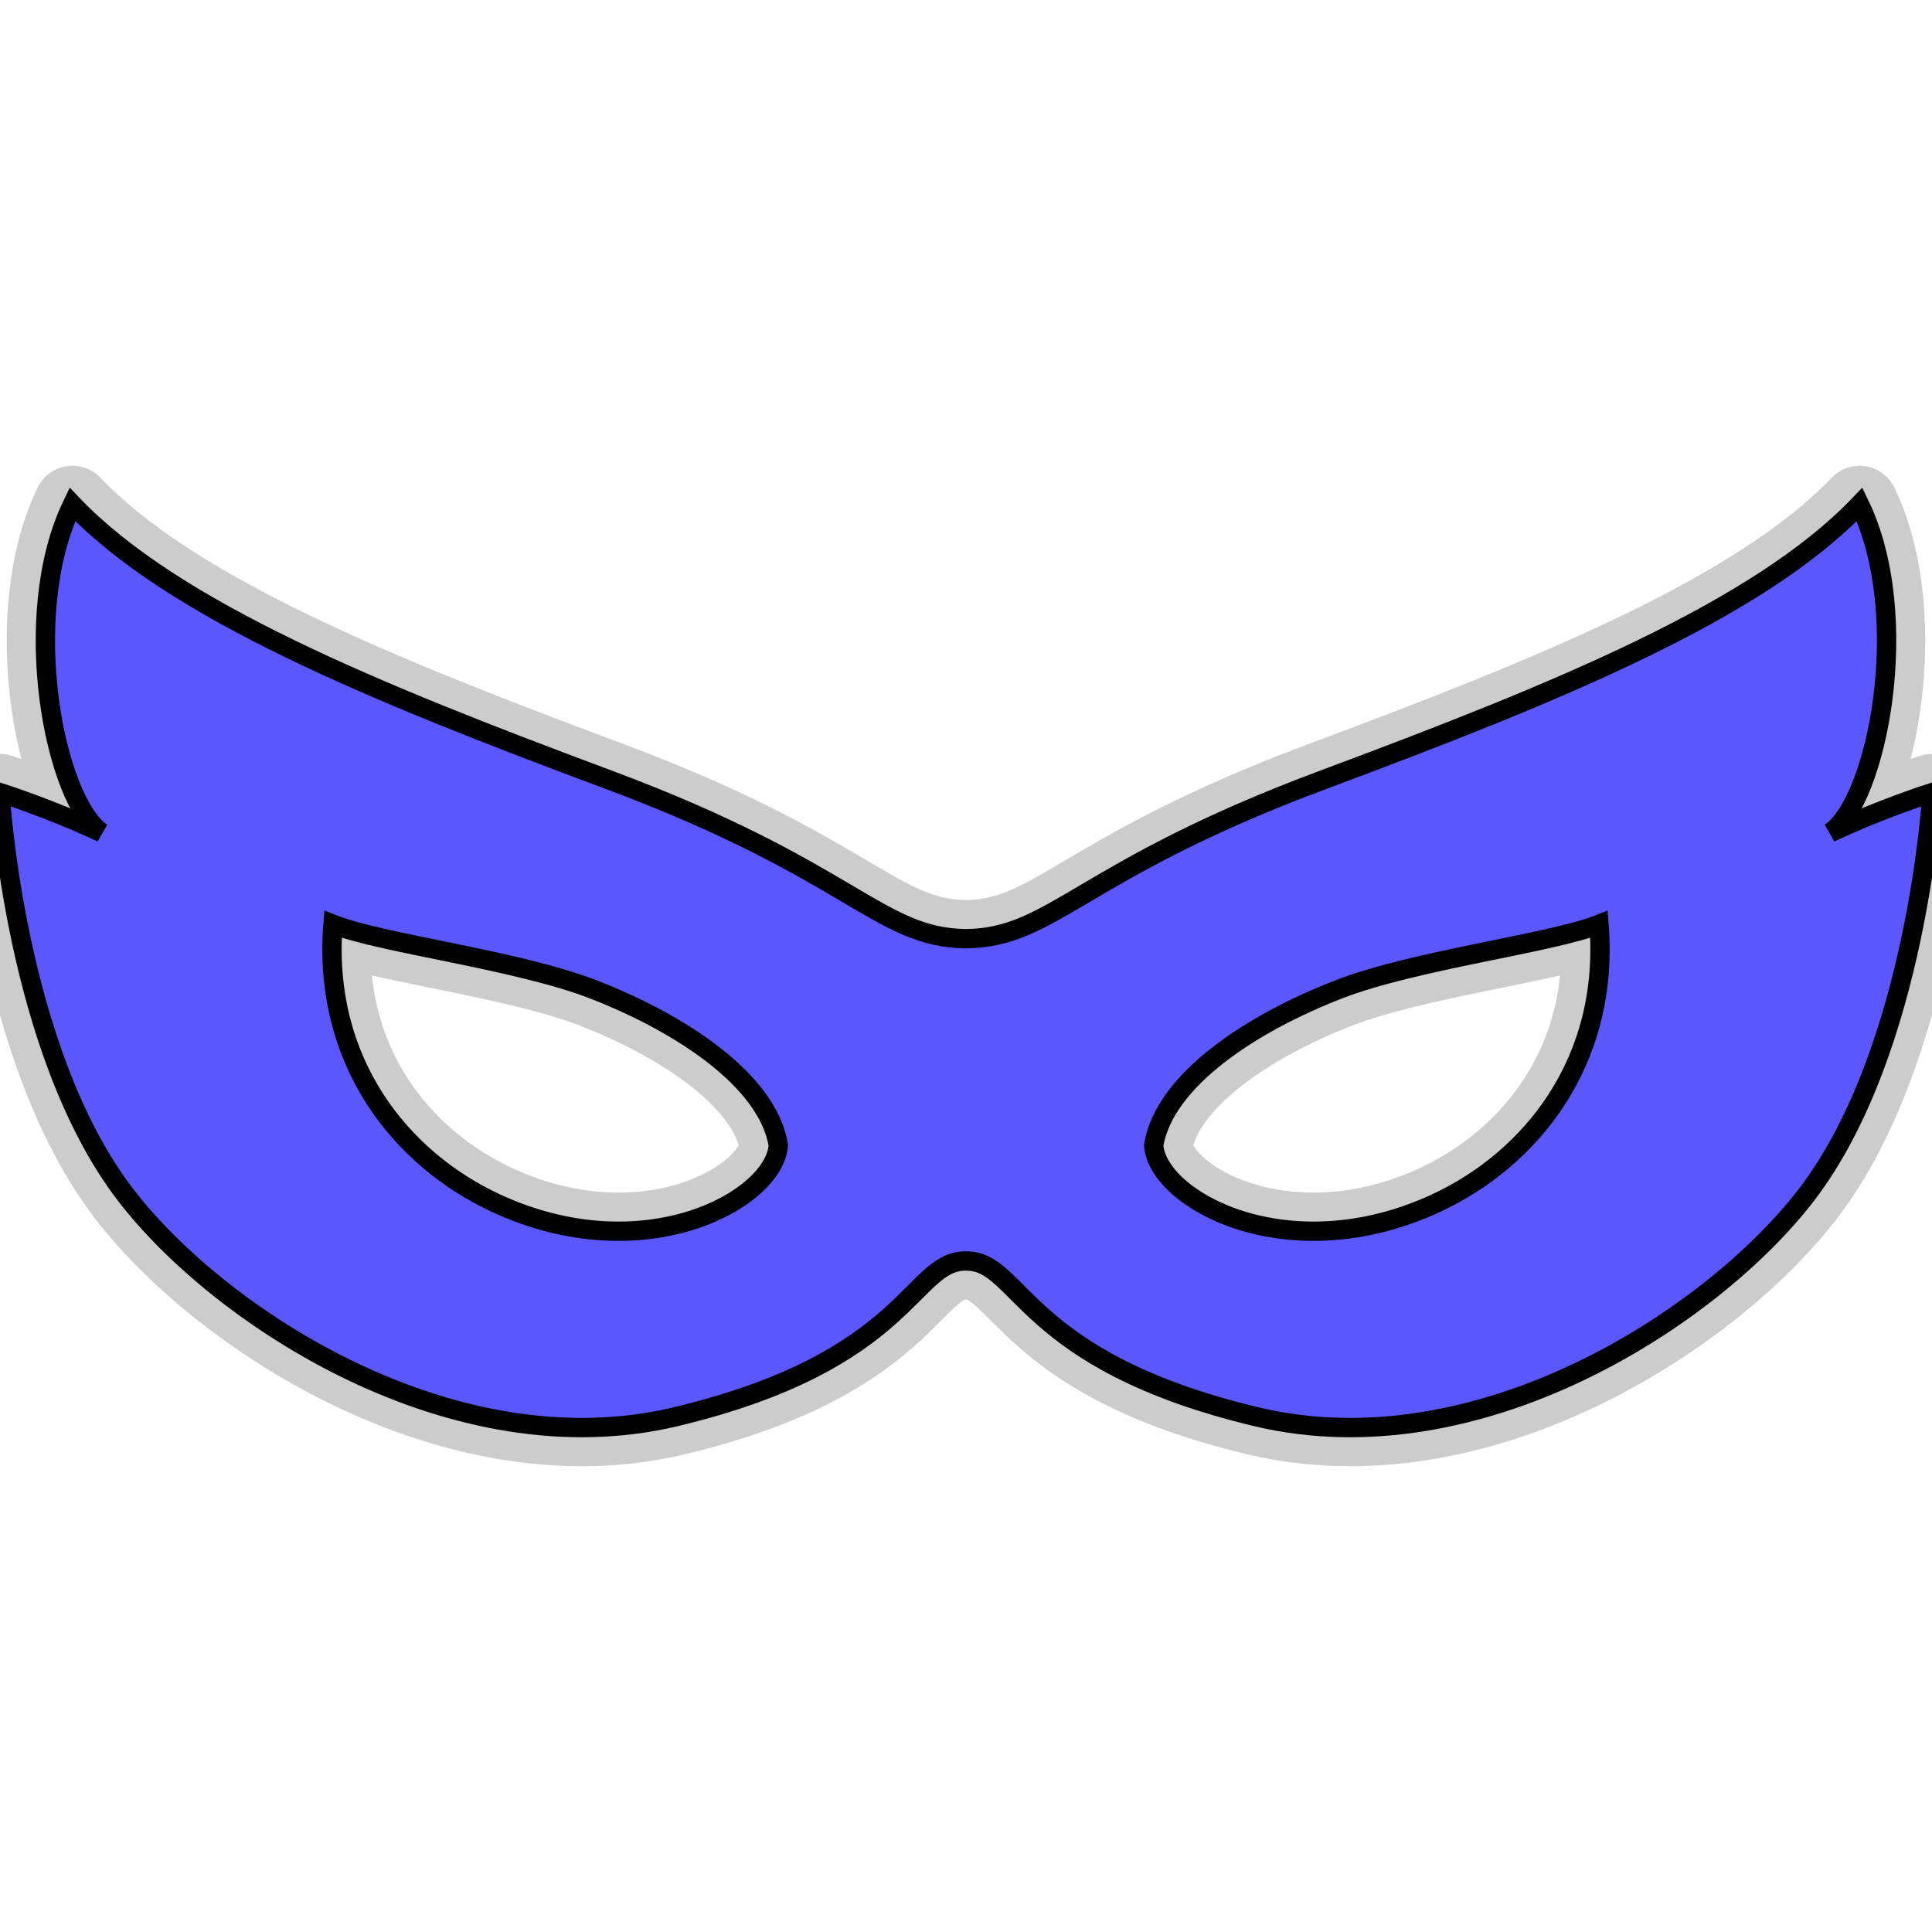
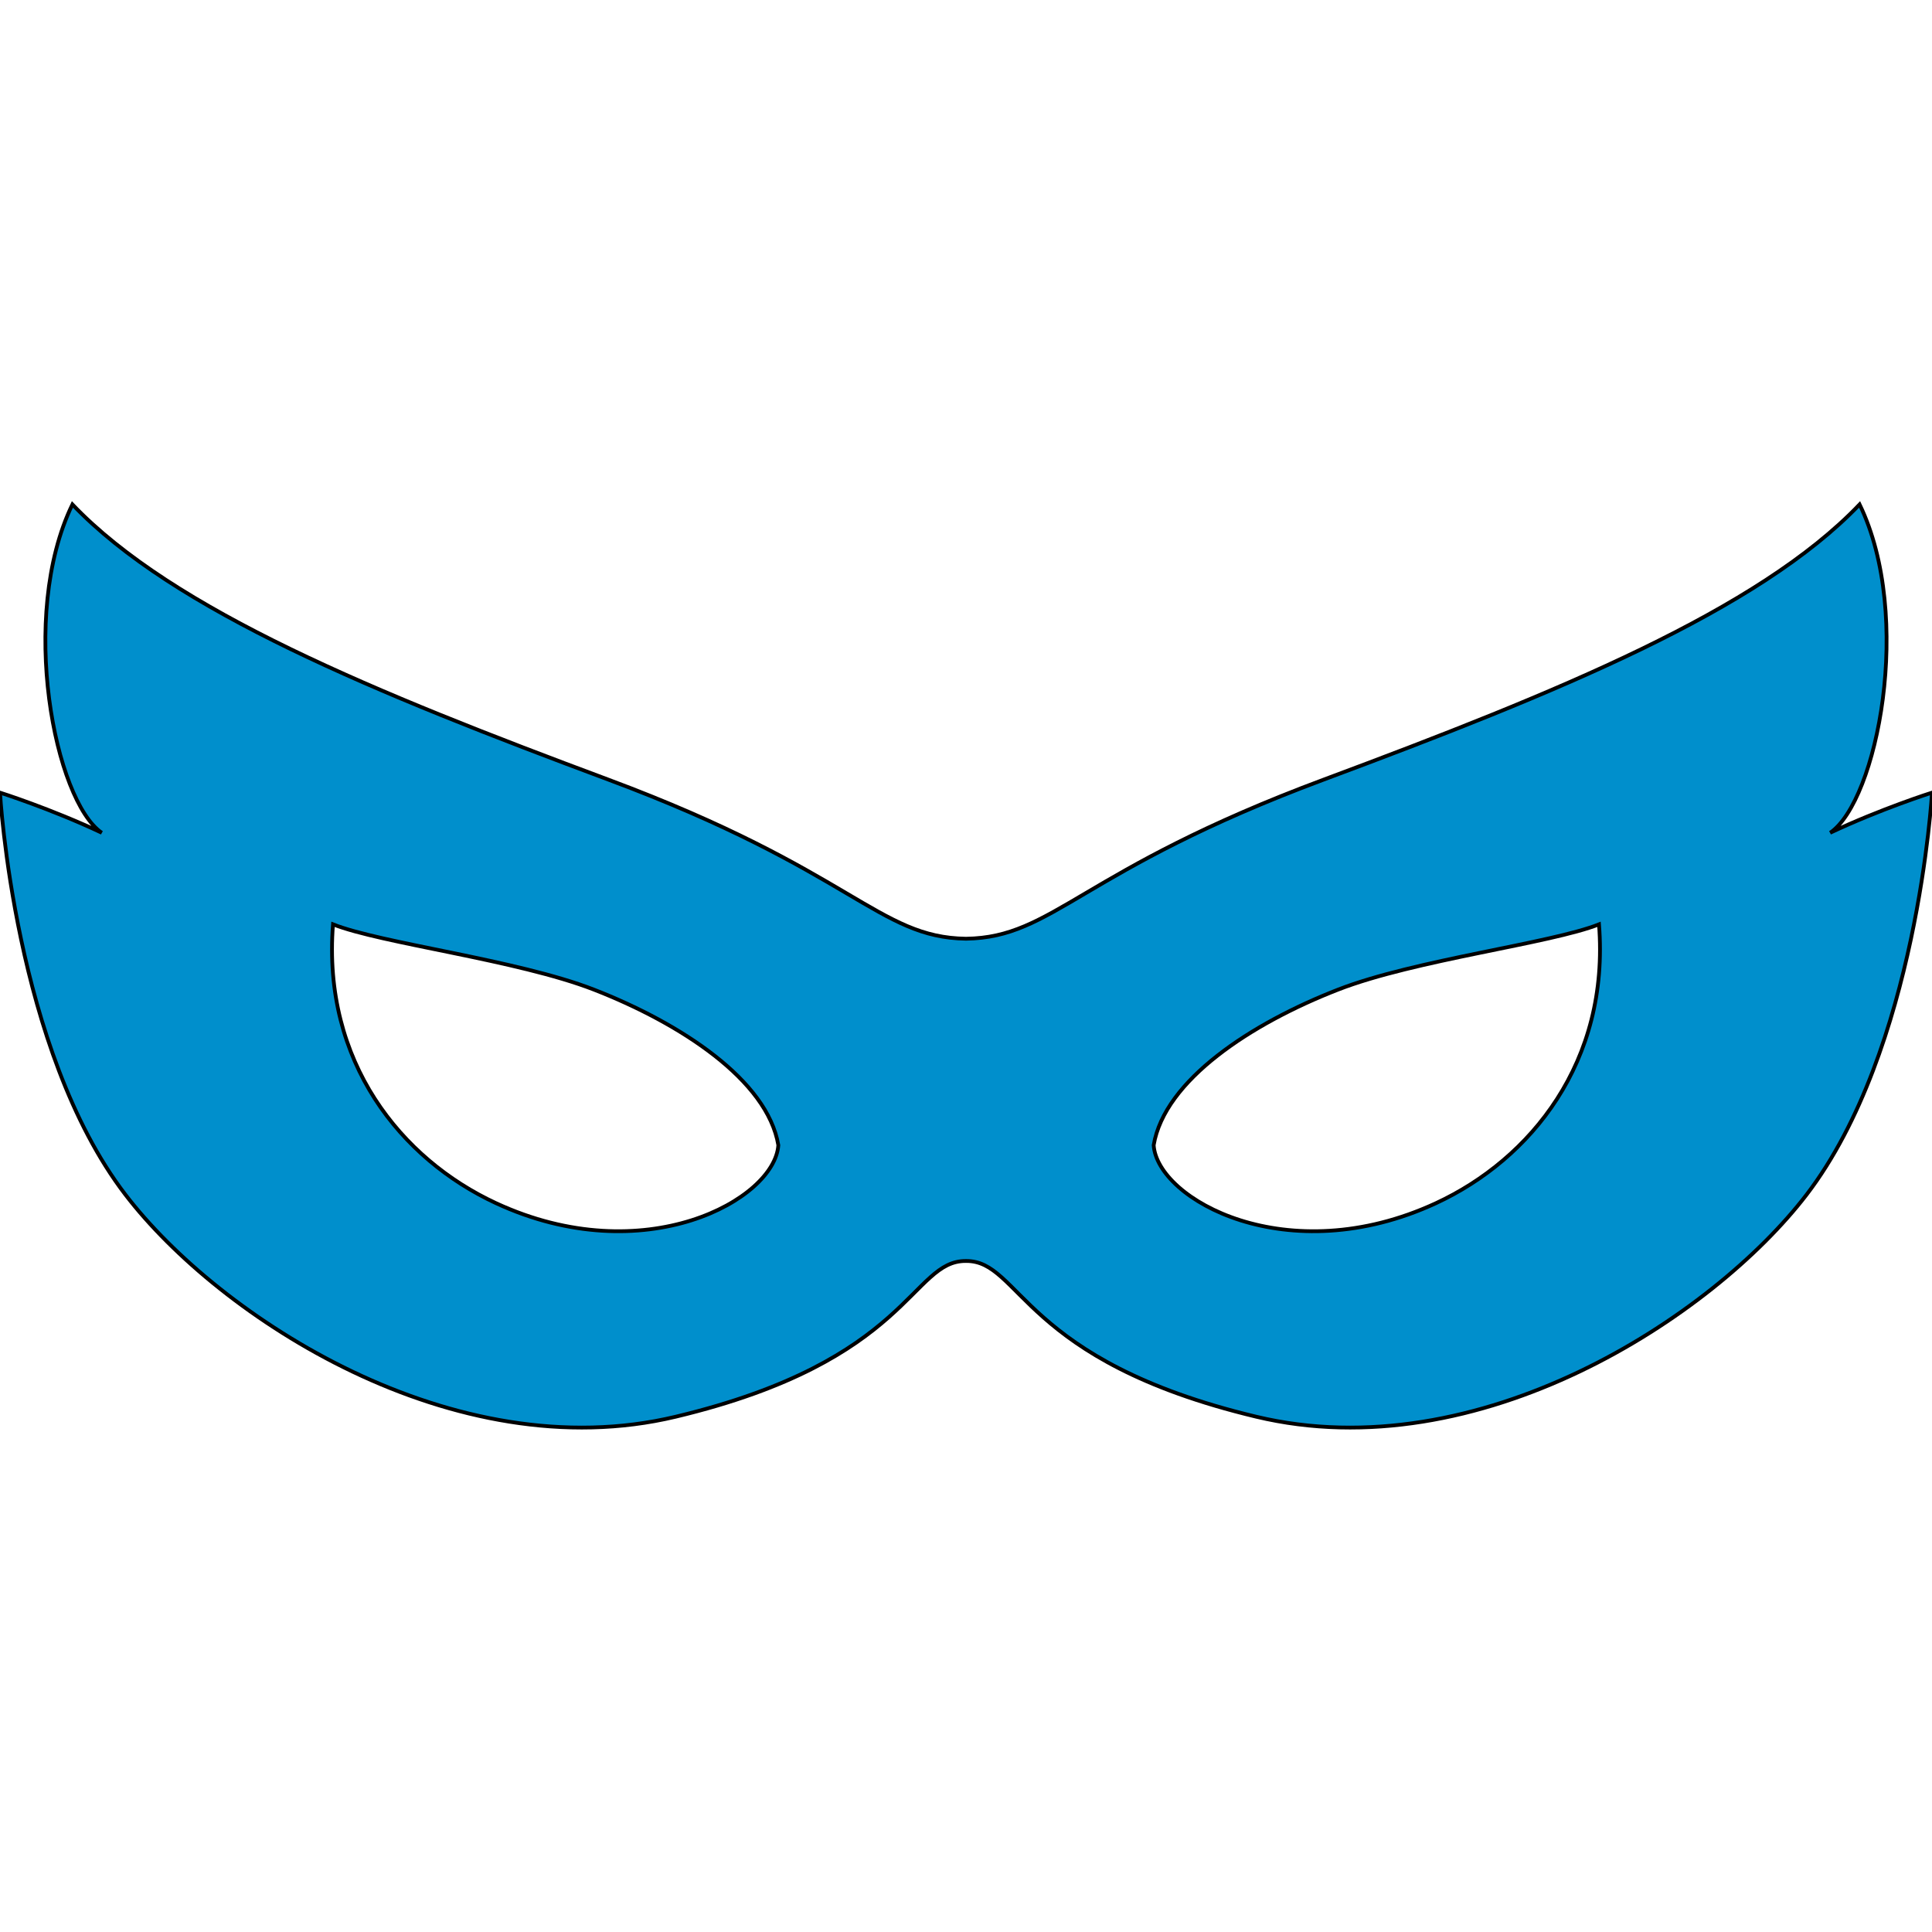
- <svg xmlns="http://www.w3.org/2000/svg" version="1.1" id="_x32_" width="800px" height="800px" viewBox="0 0 512 512" xml:space="preserve" fill="#000000" stroke="#000000" stroke-width="5.12">
+ <svg xmlns="http://www.w3.org/2000/svg" version="1.1" id="_x32_" width="800px" height="800px" viewBox="0 0 512 512" xml:space="preserve" fill="#000000" stroke="#000000">
  <g id="SVGRepo_bgCarrier" stroke-width="0" />
-   <g id="SVGRepo_tracerCarrier" stroke-linecap="round" stroke-linejoin="round" stroke="#CCCCCC" stroke-width="20.48">
-     <style type="text/css">  .st0{fill:#5a57ff;}  </style>
-     <g>
-       <path class="st0" d="M485.016,220.691c12.422-8.422,22.188-57.266,7.797-87.016c-26.859,28.125-80.109,49.859-142,72.922 c-64.656,24.078-71.531,41.859-94.813,42.172c-23.297-0.313-30.156-18.094-94.813-42.172c-61.891-23.063-115.141-44.797-142-72.922 c-14.406,29.75-4.625,78.594,7.781,87.016C13.484,214.332,0,210.051,0,210.051s3.813,68.172,33.25,106.563 c24.953,32.547,86.984,72.906,145.828,58.828c62.219-14.875,62.344-41.406,76.922-41.266c14.563-0.141,14.688,26.391,76.906,41.266 c58.844,14.078,120.875-26.281,145.844-58.828C508.156,278.223,512,210.051,512,210.051S498.5,214.332,485.016,220.691z M131.438,318.848c-25.109-11.641-46.063-37.422-43.188-73.891c12.813,5.078,48.844,9.406,69.094,17.281 c23,8.953,46.031,23.984,48.922,41.25C205.313,317.879,170.75,337.066,131.438,318.848z M380.563,318.848 c-39.344,18.219-73.875-0.969-74.828-15.359c2.891-17.266,25.891-32.297,48.922-41.25c20.25-7.875,56.281-12.203,69.094-17.281 C426.625,281.426,405.656,307.207,380.563,318.848z" />
-     </g>
-   </g>
+   <g id="SVGRepo_tracerCarrier" stroke-linecap="round" stroke-linejoin="round" stroke="#CCCCCC" stroke-width="1.024" />
  <g id="SVGRepo_iconCarrier">
-     <style type="text/css">  .st0{fill:#5a57ff;}  </style>
+     <style type="text/css">  .st0{fill:#008fcc;}  </style>
    <g>
      <path class="st0" d="M485.016,220.691c12.422-8.422,22.188-57.266,7.797-87.016c-26.859,28.125-80.109,49.859-142,72.922 c-64.656,24.078-71.531,41.859-94.813,42.172c-23.297-0.313-30.156-18.094-94.813-42.172c-61.891-23.063-115.141-44.797-142-72.922 c-14.406,29.75-4.625,78.594,7.781,87.016C13.484,214.332,0,210.051,0,210.051s3.813,68.172,33.25,106.563 c24.953,32.547,86.984,72.906,145.828,58.828c62.219-14.875,62.344-41.406,76.922-41.266c14.563-0.141,14.688,26.391,76.906,41.266 c58.844,14.078,120.875-26.281,145.844-58.828C508.156,278.223,512,210.051,512,210.051S498.5,214.332,485.016,220.691z M131.438,318.848c-25.109-11.641-46.063-37.422-43.188-73.891c12.813,5.078,48.844,9.406,69.094,17.281 c23,8.953,46.031,23.984,48.922,41.25C205.313,317.879,170.75,337.066,131.438,318.848z M380.563,318.848 c-39.344,18.219-73.875-0.969-74.828-15.359c2.891-17.266,25.891-32.297,48.922-41.25c20.25-7.875,56.281-12.203,69.094-17.281 C426.625,281.426,405.656,307.207,380.563,318.848z" />
    </g>
  </g>
</svg>
